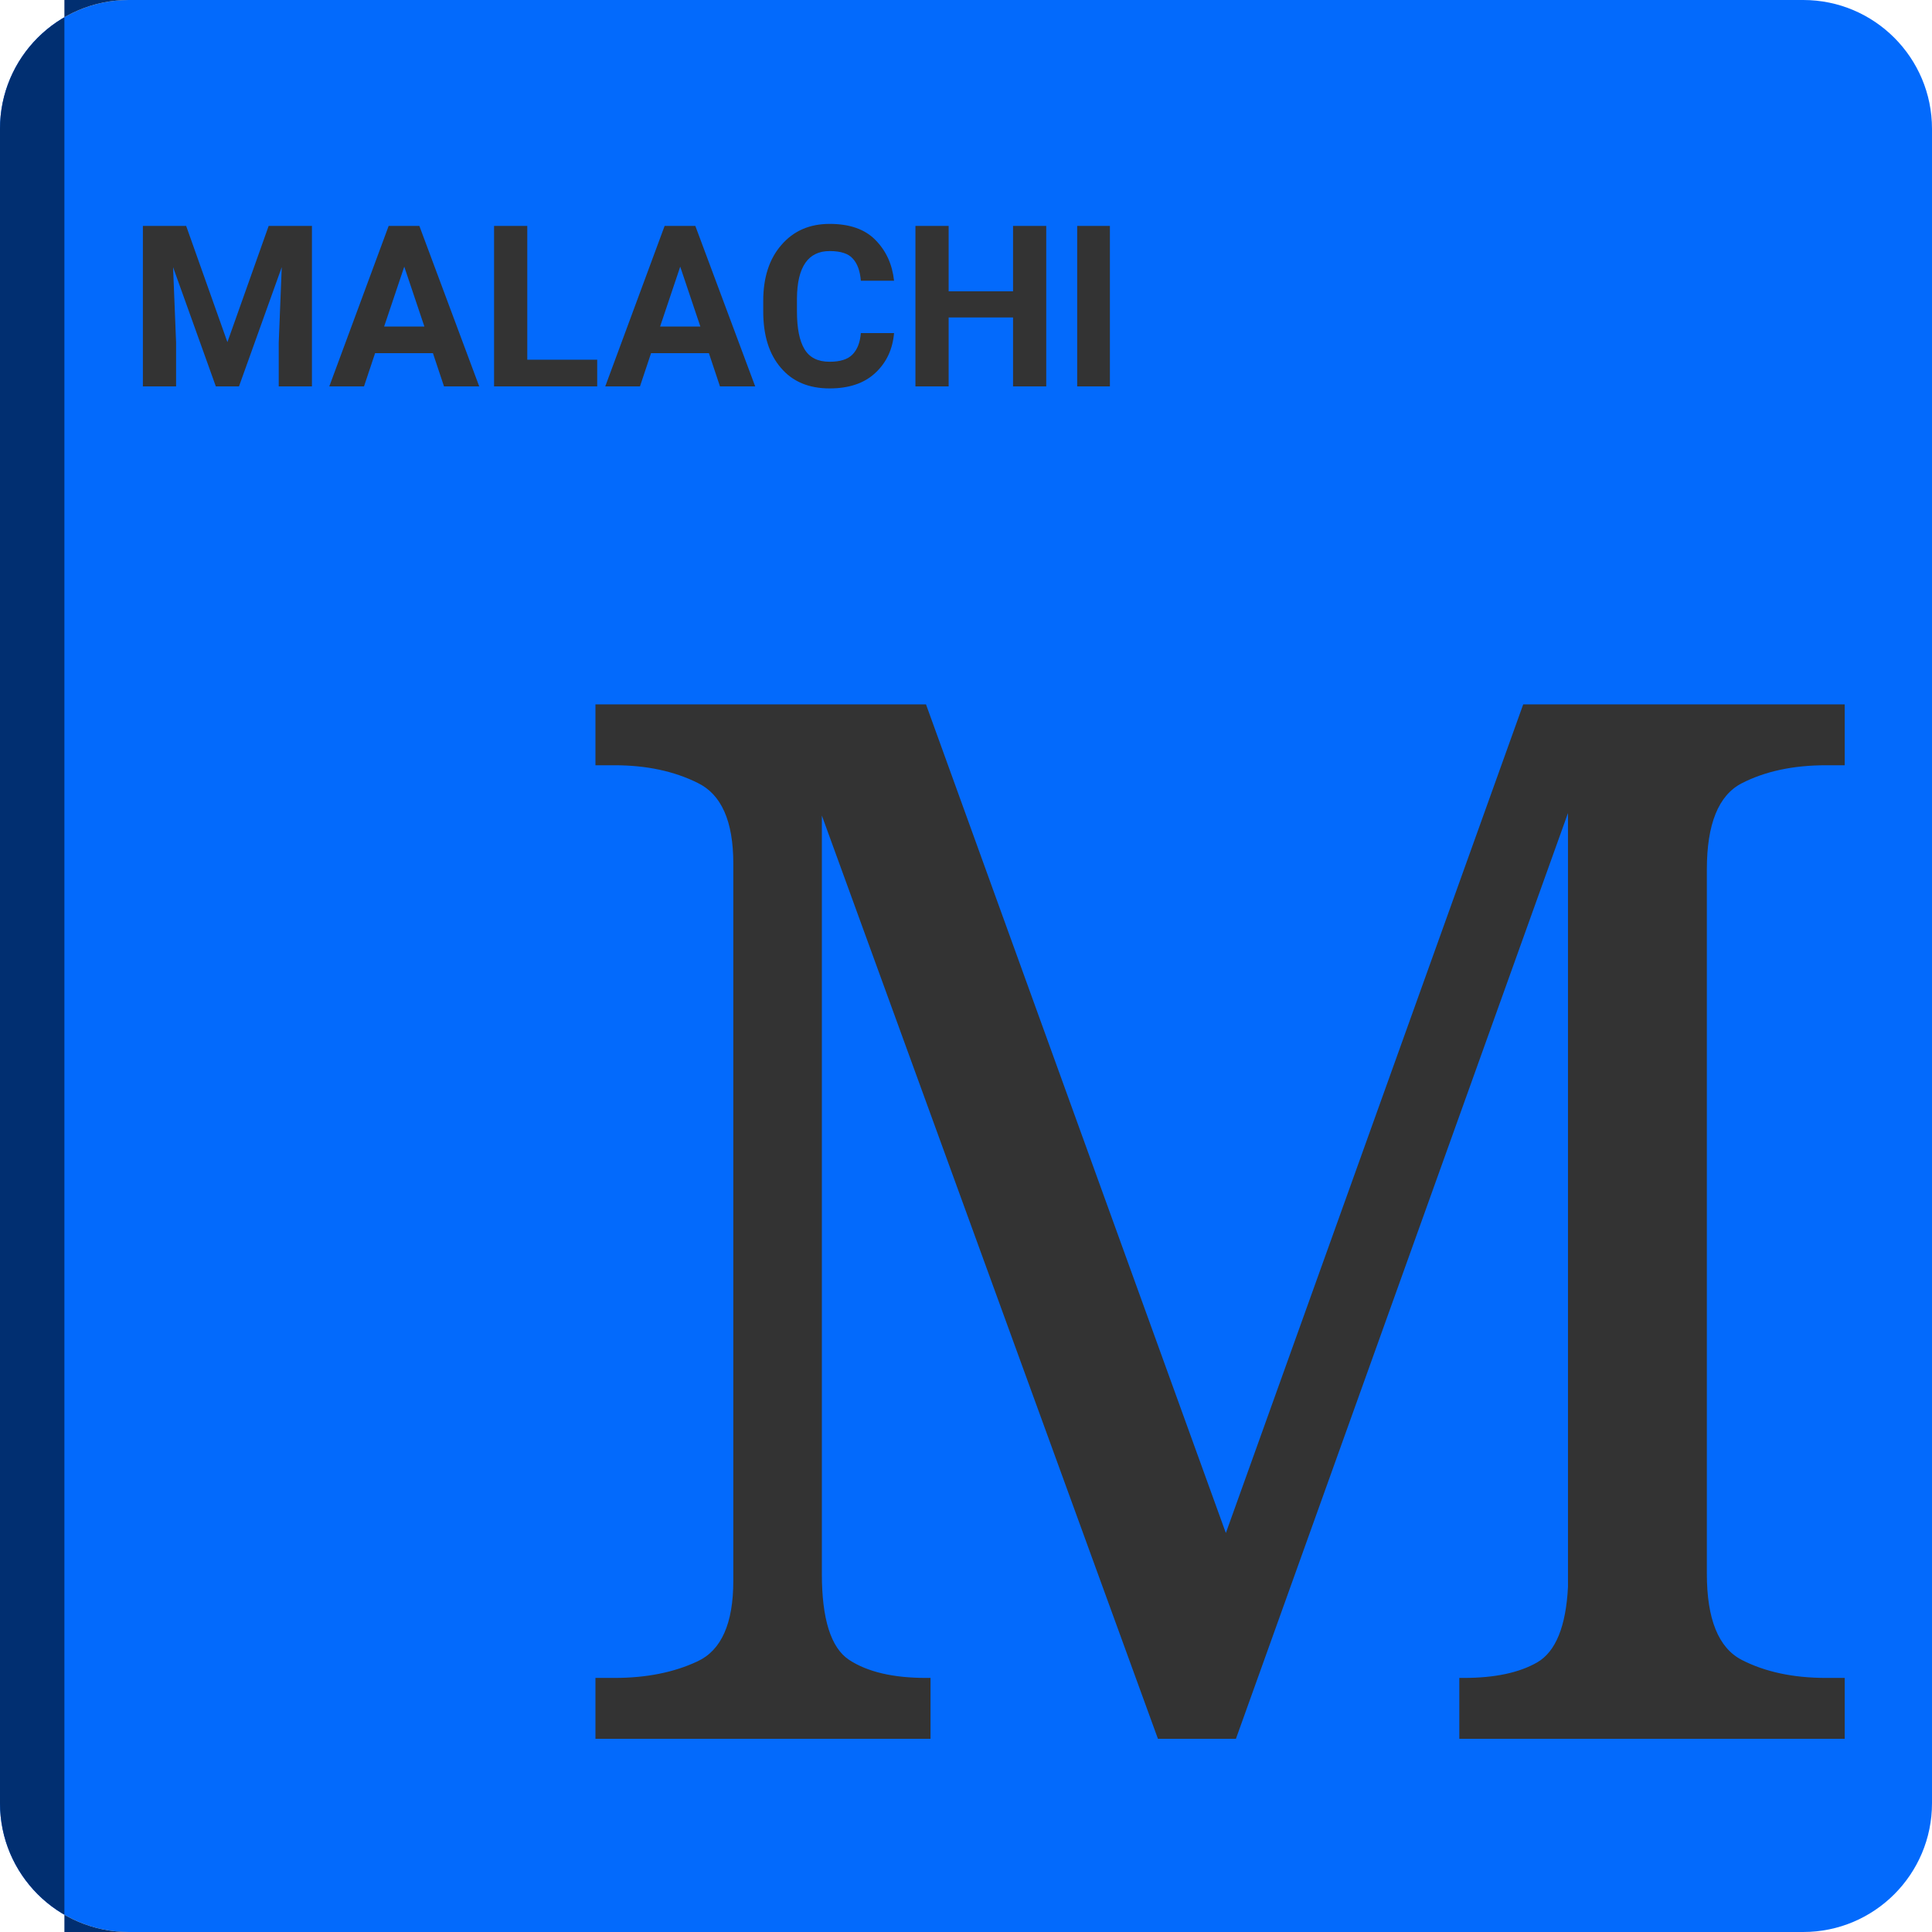
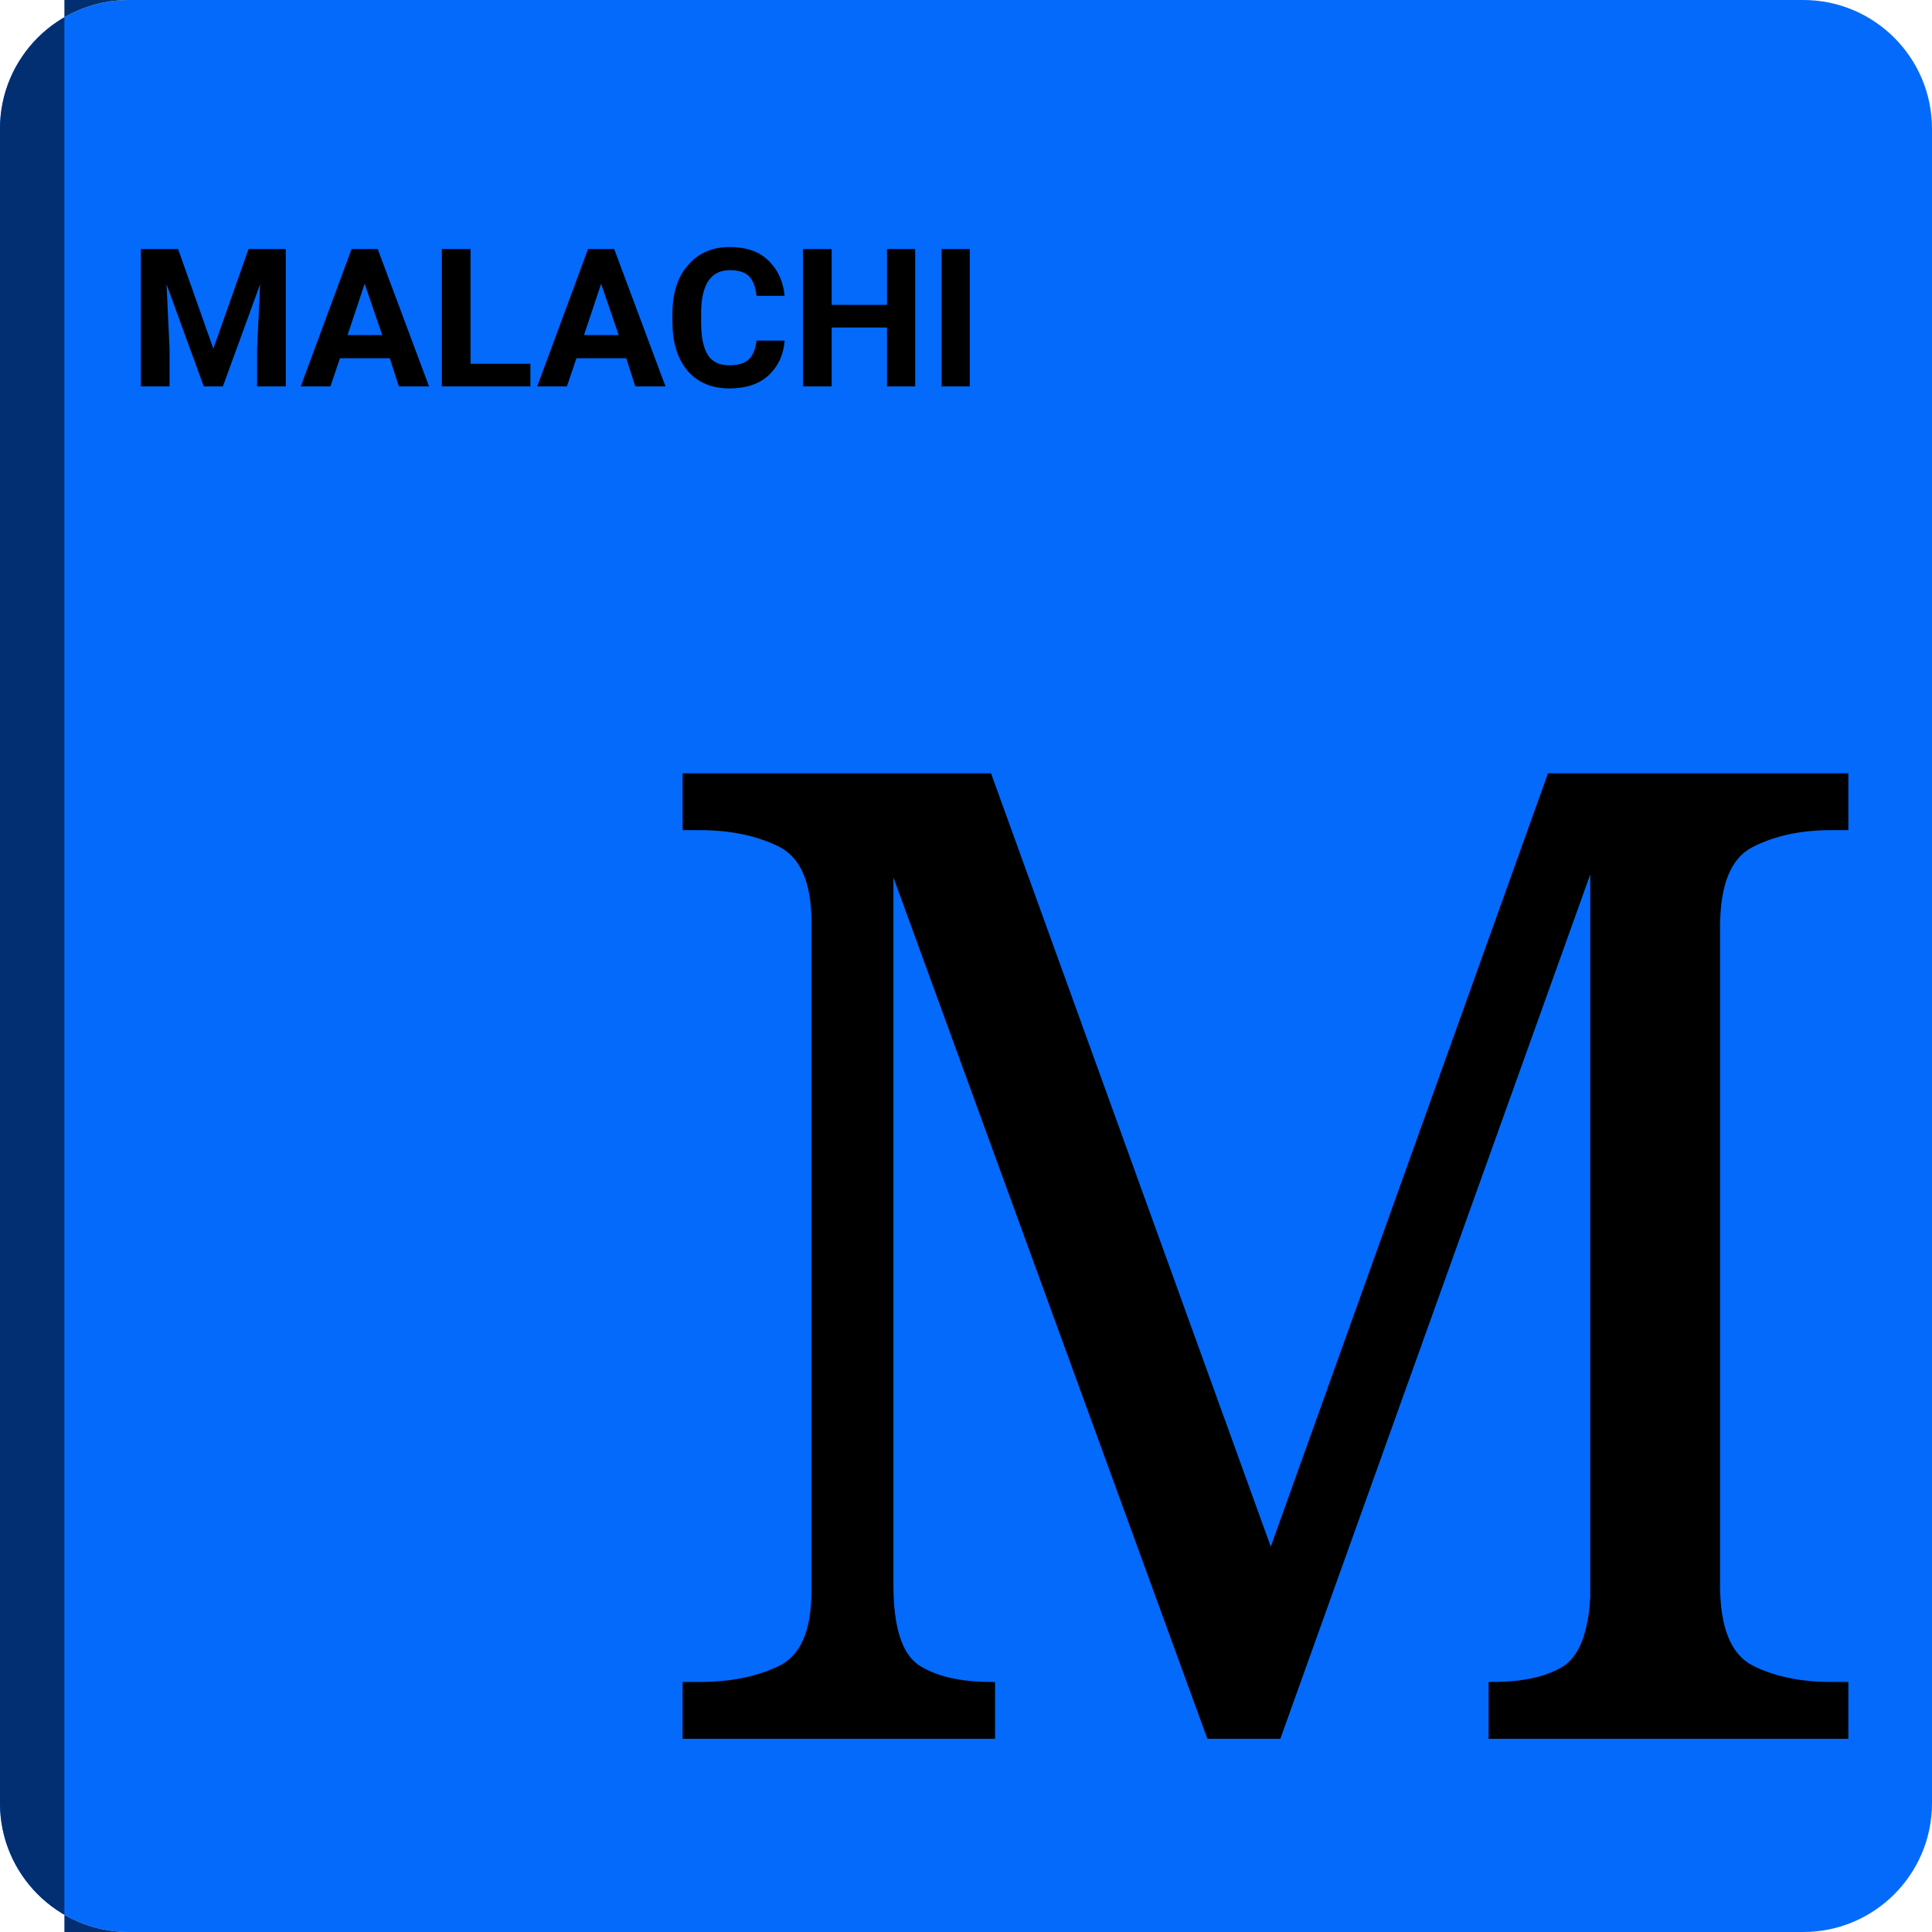
<svg xmlns="http://www.w3.org/2000/svg" width="60" height="60" viewBox="0 0 60 60">
  <rect x="0" y="0" width="60" height="60" rx="4" ry="4" fill="#036AFC" />
  <path d="M 0,4 A 4,4 0 0 1 4,0 H 2 V 60 H 4 A 4,4 0 0 1 0,56 Z" fill="#012f71" />
-   <text x="4" y="12" font-family="system-ui, -apple-system, Segoe UI, Roboto, Helvetica, Arial" font-size="7" font-weight="700" fill="#333333" text-rendering="geometricPrecision">MALACHI</text>
-   <text x="59" y="54" font-family="'Vast Shadow', serif" font-weight="400" font-style="normal" font-size="45" fill="#333333" text-anchor="end" dominant-baseline="alphabetic" text-rendering="geometricPrecision">M</text>
+   <text x="4" y="12" font-family="system-ui, -apple-system, Segoe UI, Roboto, Helvetica, Arial" font-size="6" font-weight="700" fill="#000000ff" text-rendering="geometricPrecision">MALACHI</text>
+   <text x="59" y="54" font-family="'Radley', serif" font-weight="400" font-style="normal" font-size="42" fill="#000000ff" text-anchor="end" dominant-baseline="alphabetic" text-rendering="geometricPrecision">M</text>
</svg>
